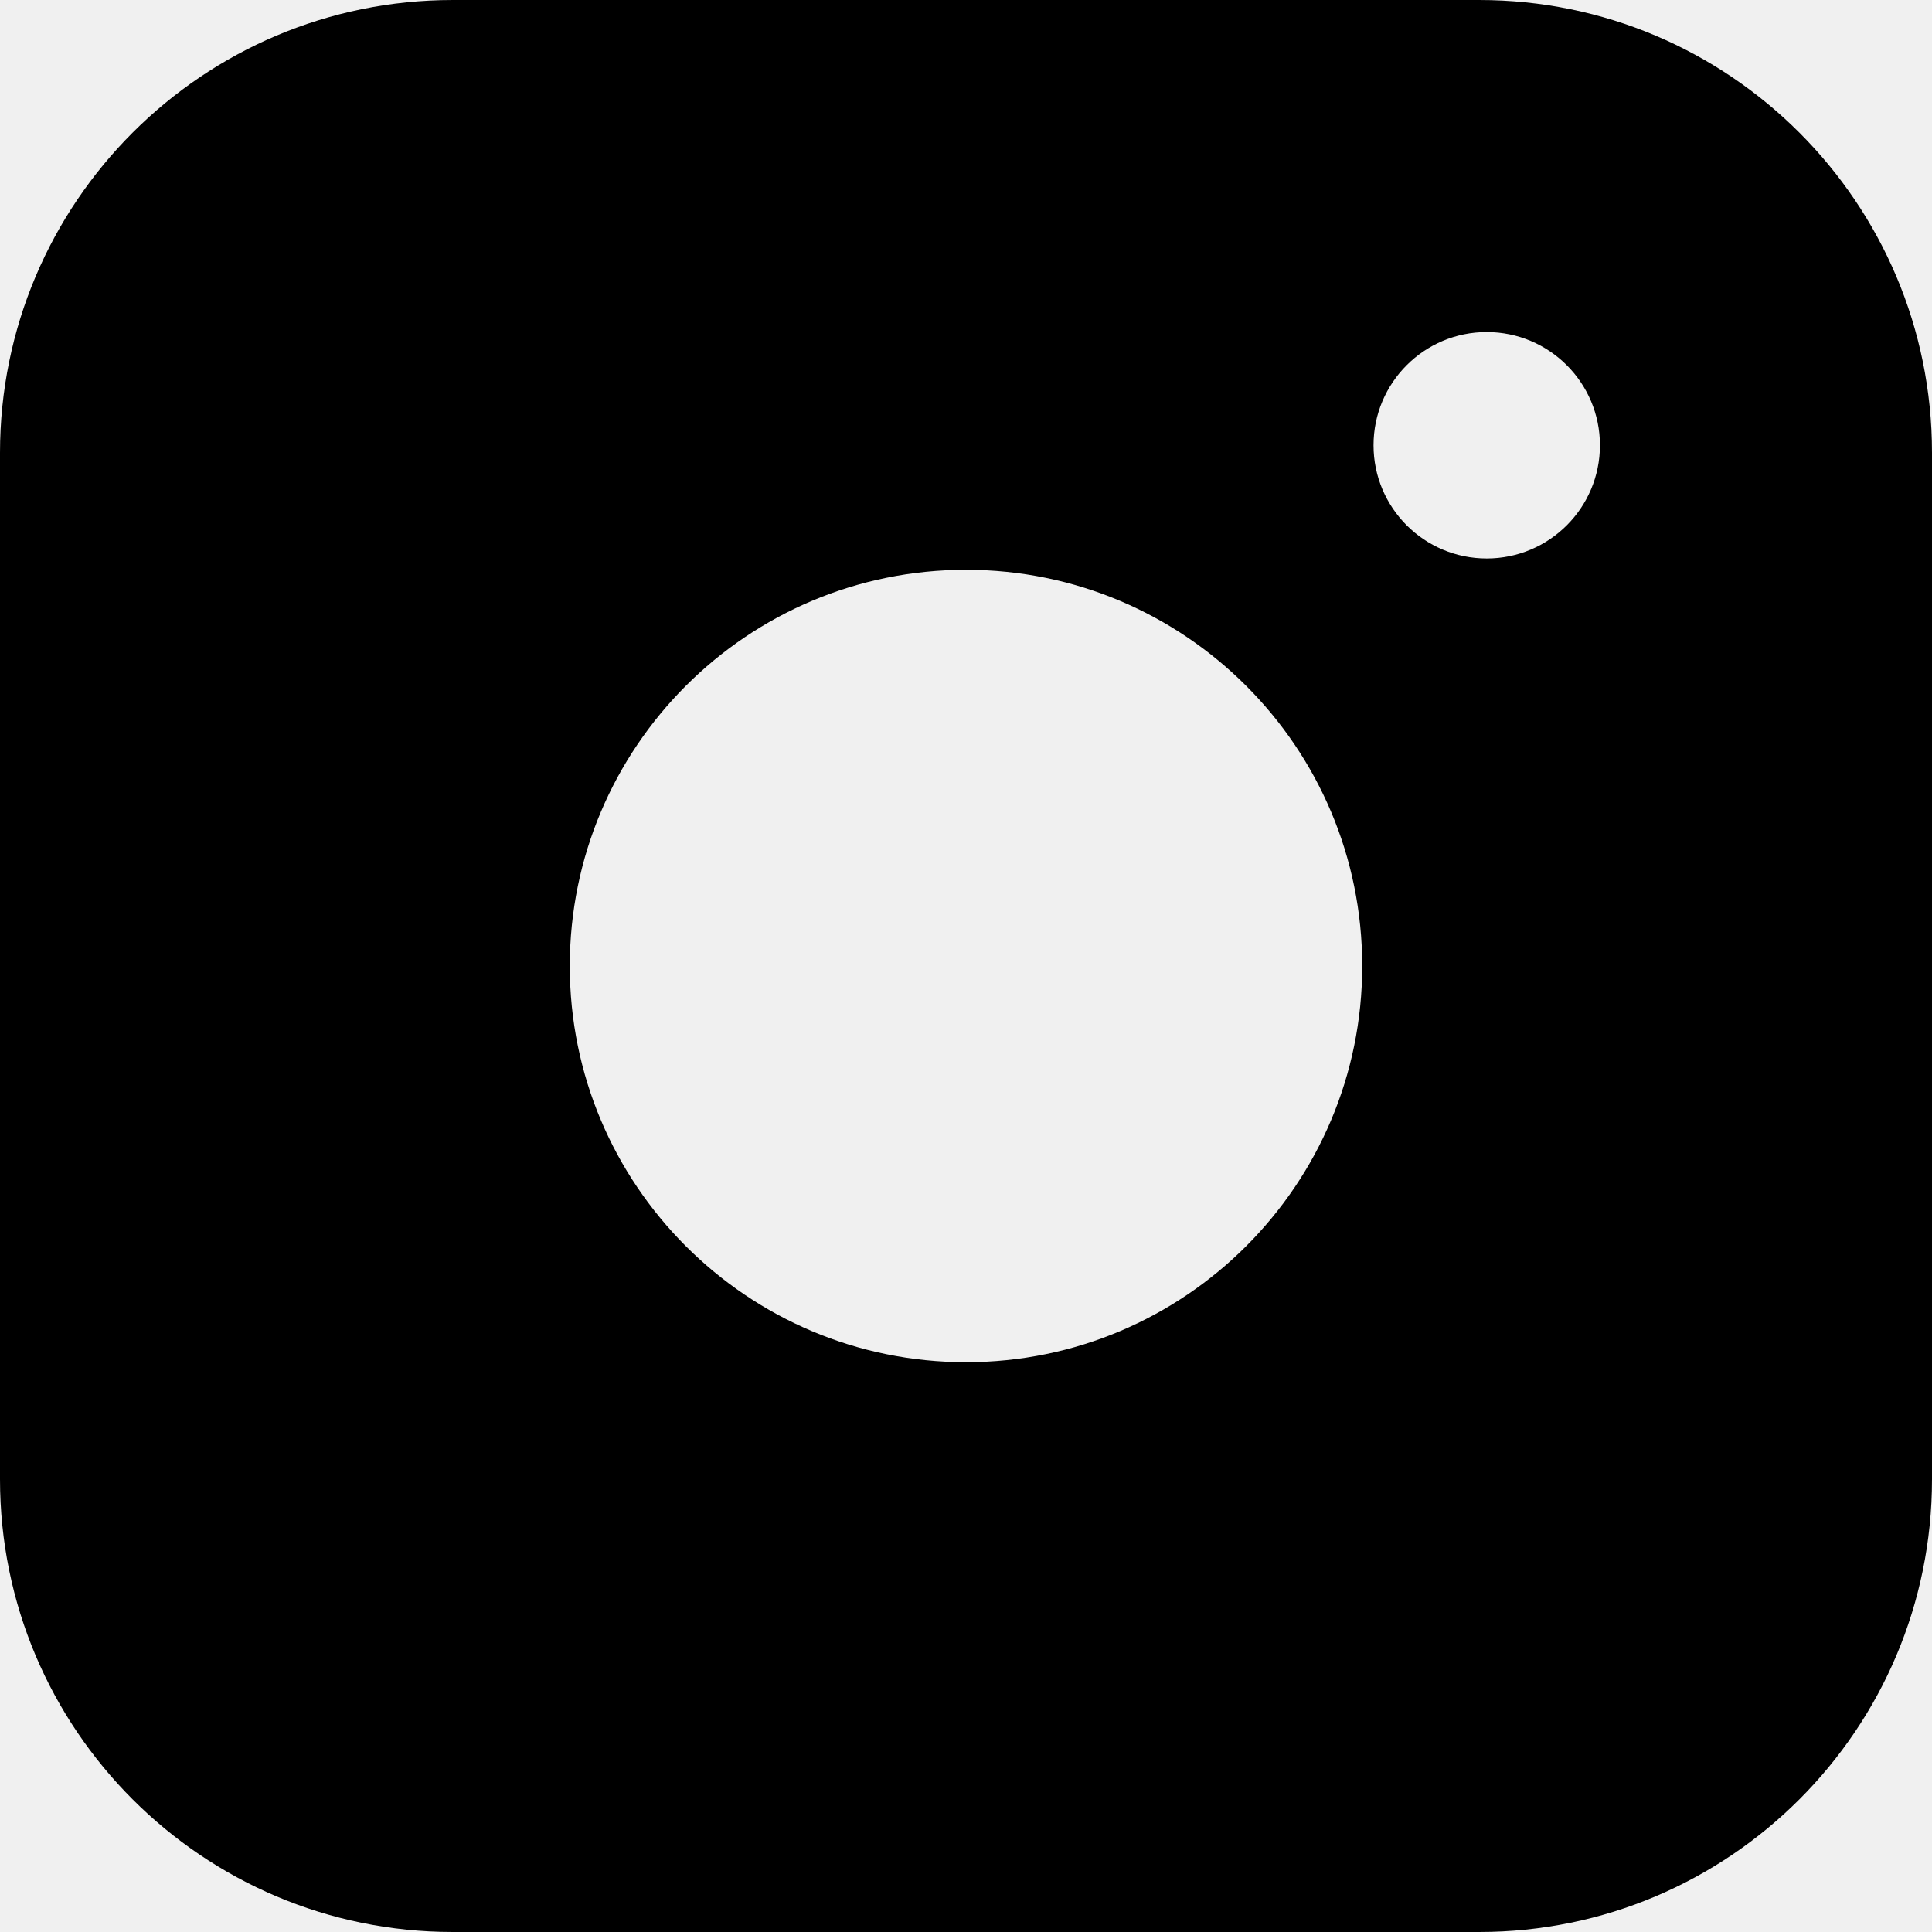
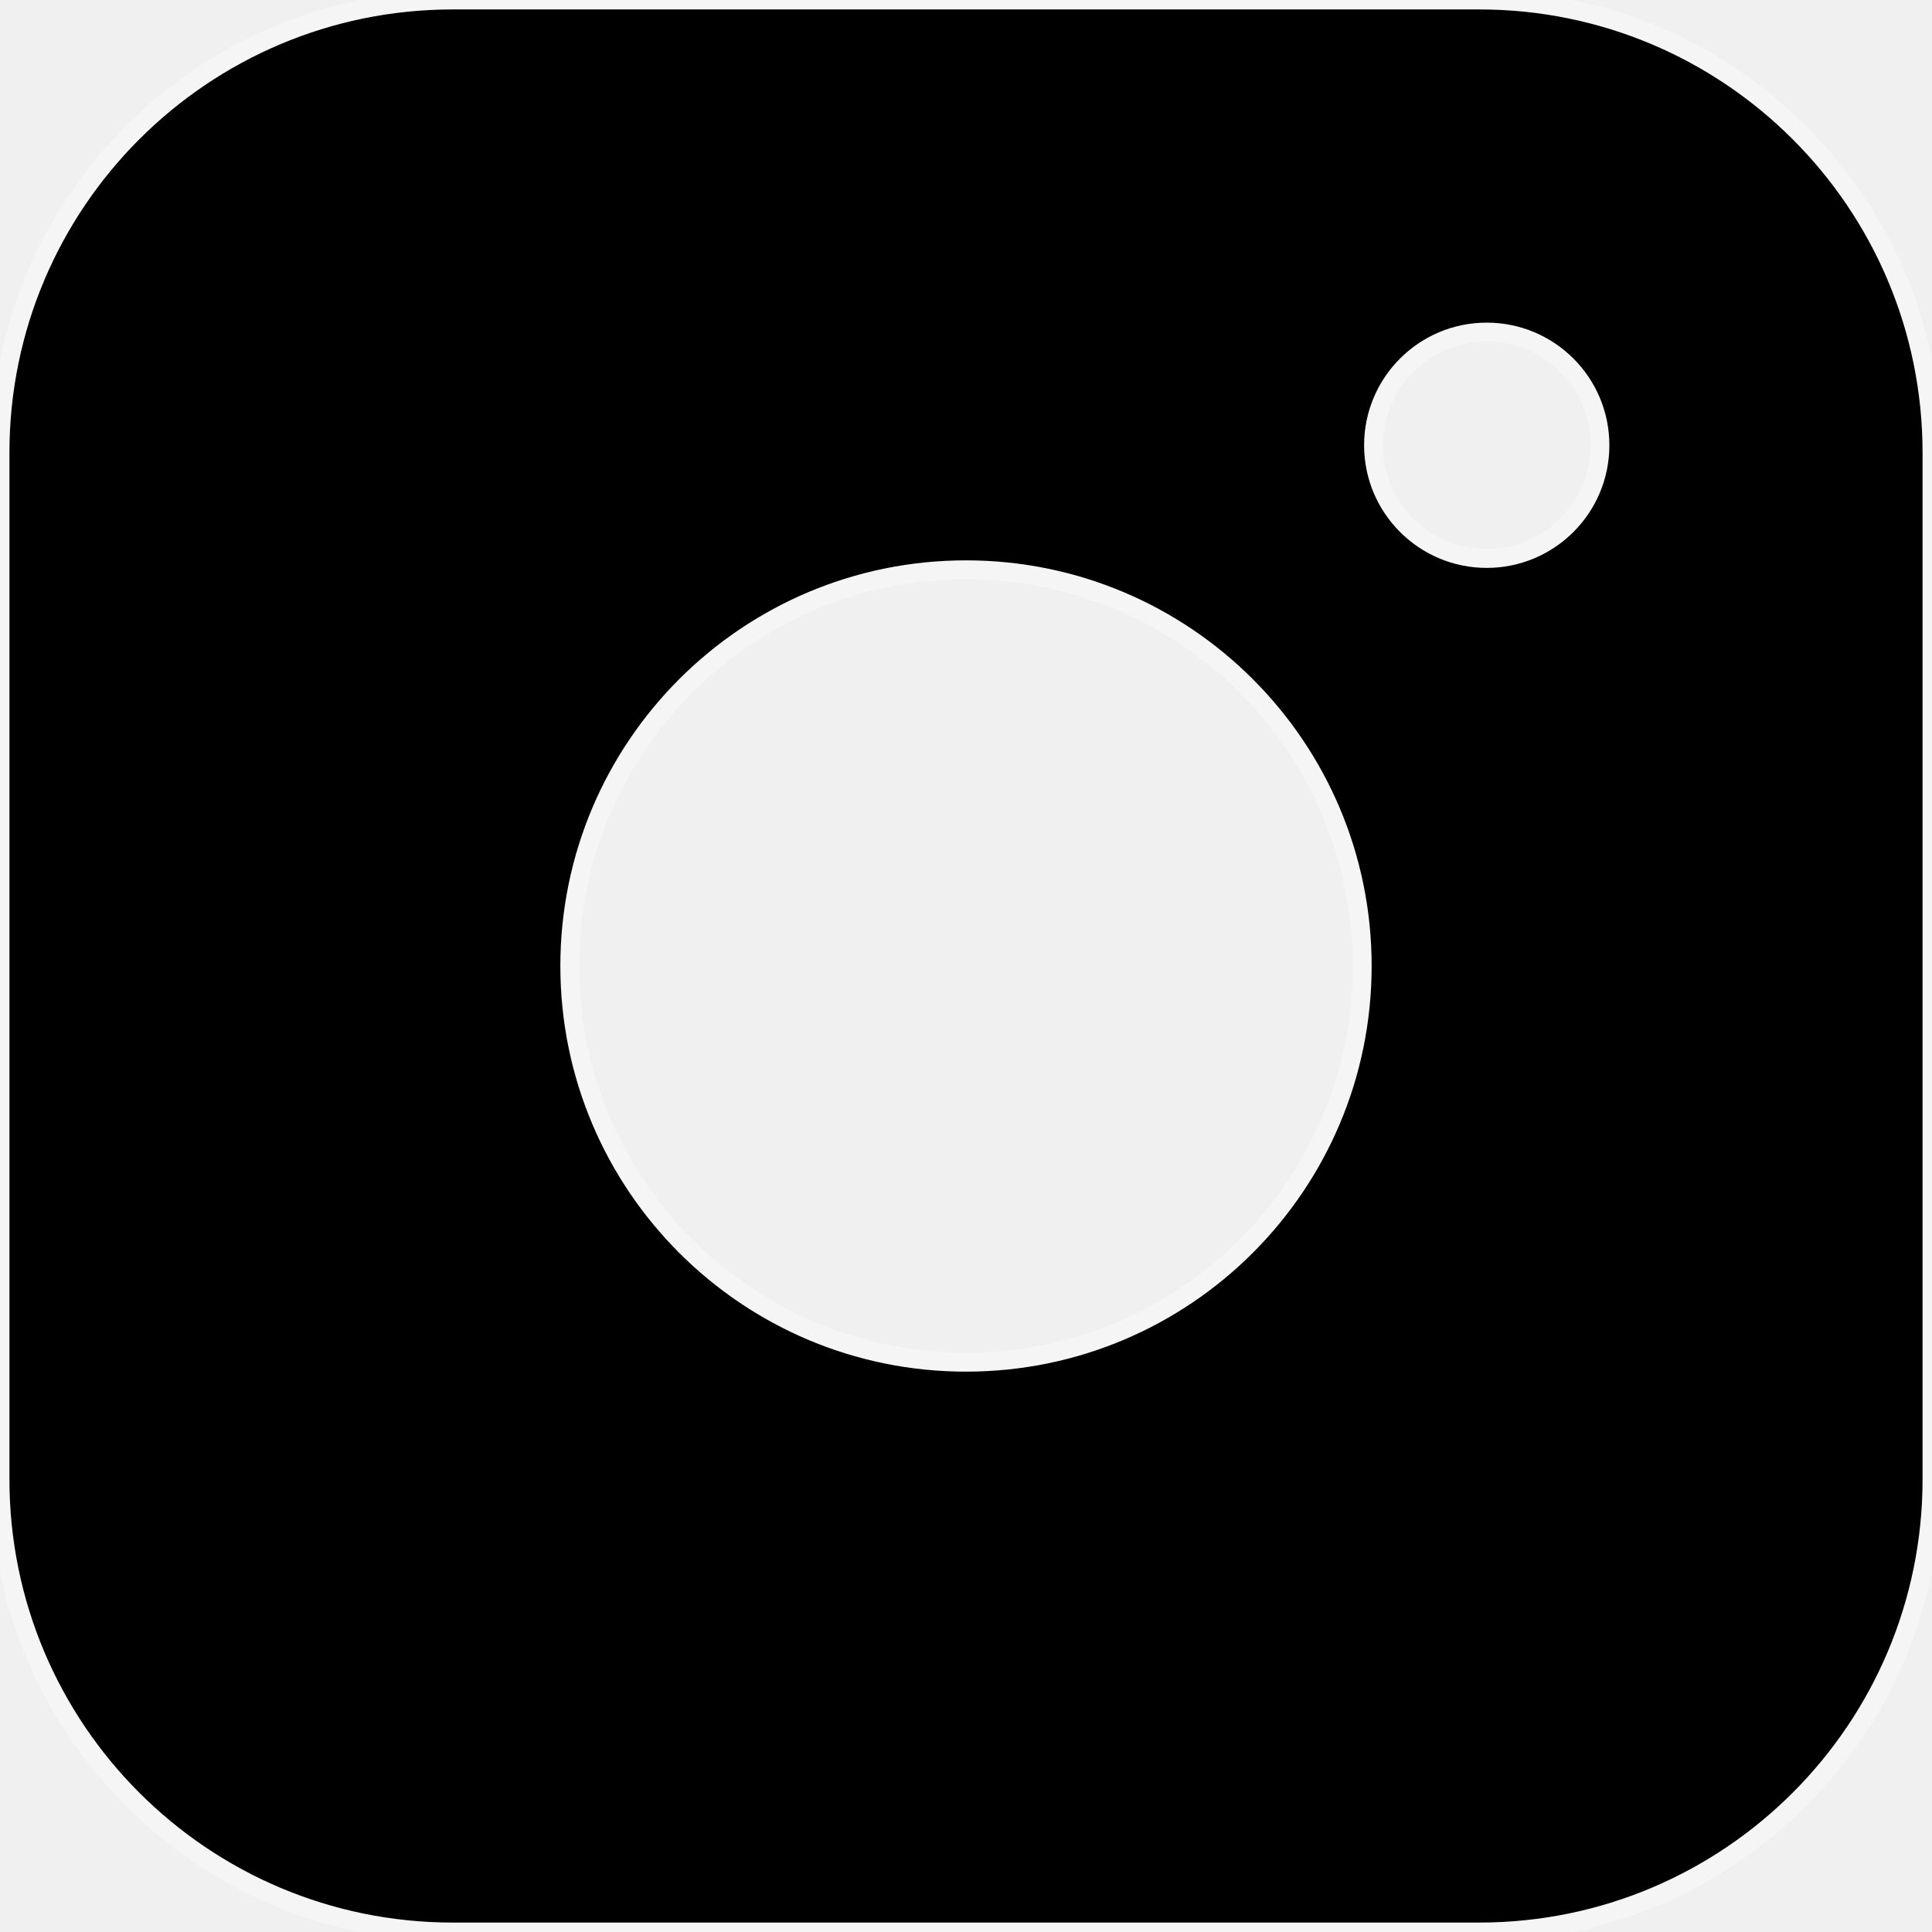
- <svg xmlns="http://www.w3.org/2000/svg" xmlns:xlink="http://www.w3.org/1999/xlink" width="512" height="512" viewBox="0 0 512 512">
+ <svg xmlns="http://www.w3.org/2000/svg" xmlns:xlink="http://www.w3.org/1999/xlink" stroke-width="5" stroke="whitesmoke" width="512" height="512" viewBox="0 0 512 512">
  <defs>
    <path d="M120 0h272c66.274 0 120 53.726 120 120v272c0 66.274-53.726 120-120 120H120C53.726 512 0 458.274 0 392V120C0 53.726 53.726 0 120 0zm274 148c16.569 0 30-13.431 30-30 0-16.569-13.431-30-30-30-16.569 0-30 13.431-30 30 0 16.569 13.431 30 30 30zM256 361c57.99 0 105-47.01 105-105s-47.01-105-105-105-105 47.01-105 105 47.01 105 105 105z" id="a" />
  </defs>
  <g id="Page-1" fill="none" fill-rule="evenodd">
    <g id="instagram">
      <mask id="mask-2" fill="white">
        <use xlink:href="#a" />
      </mask>
      <use id="Combined-Shape" fill="#000" xlink:href="#a" />
    </g>
  </g>
</svg>
